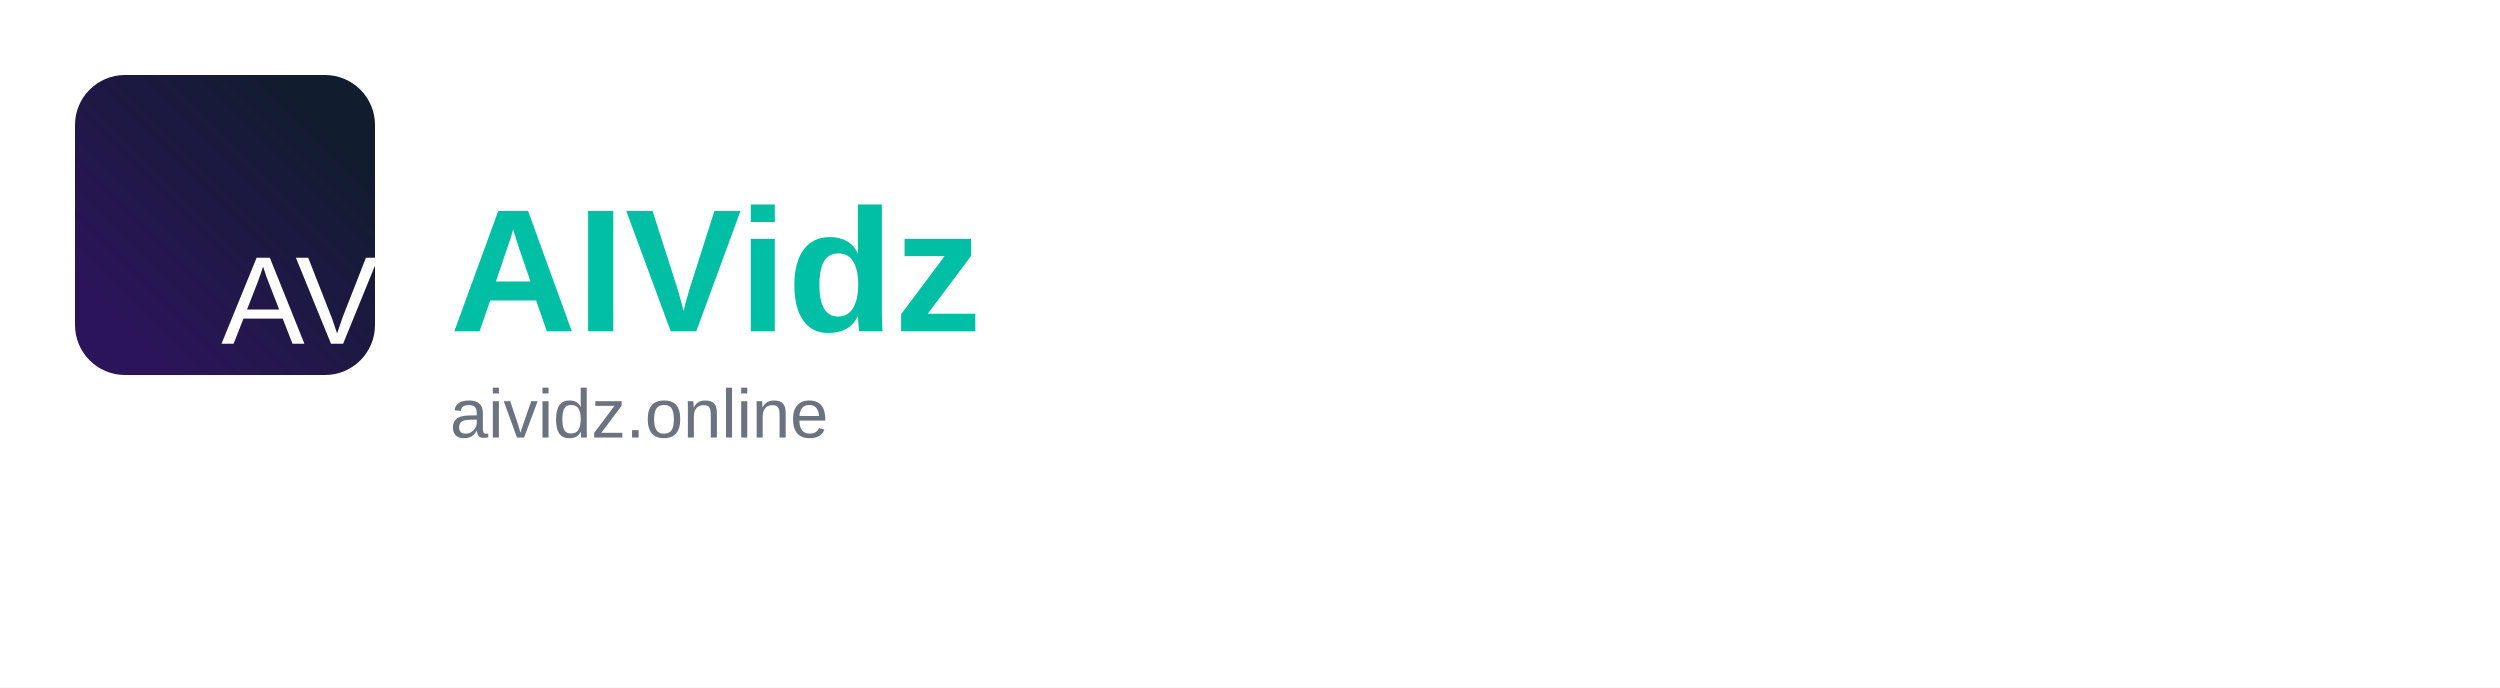
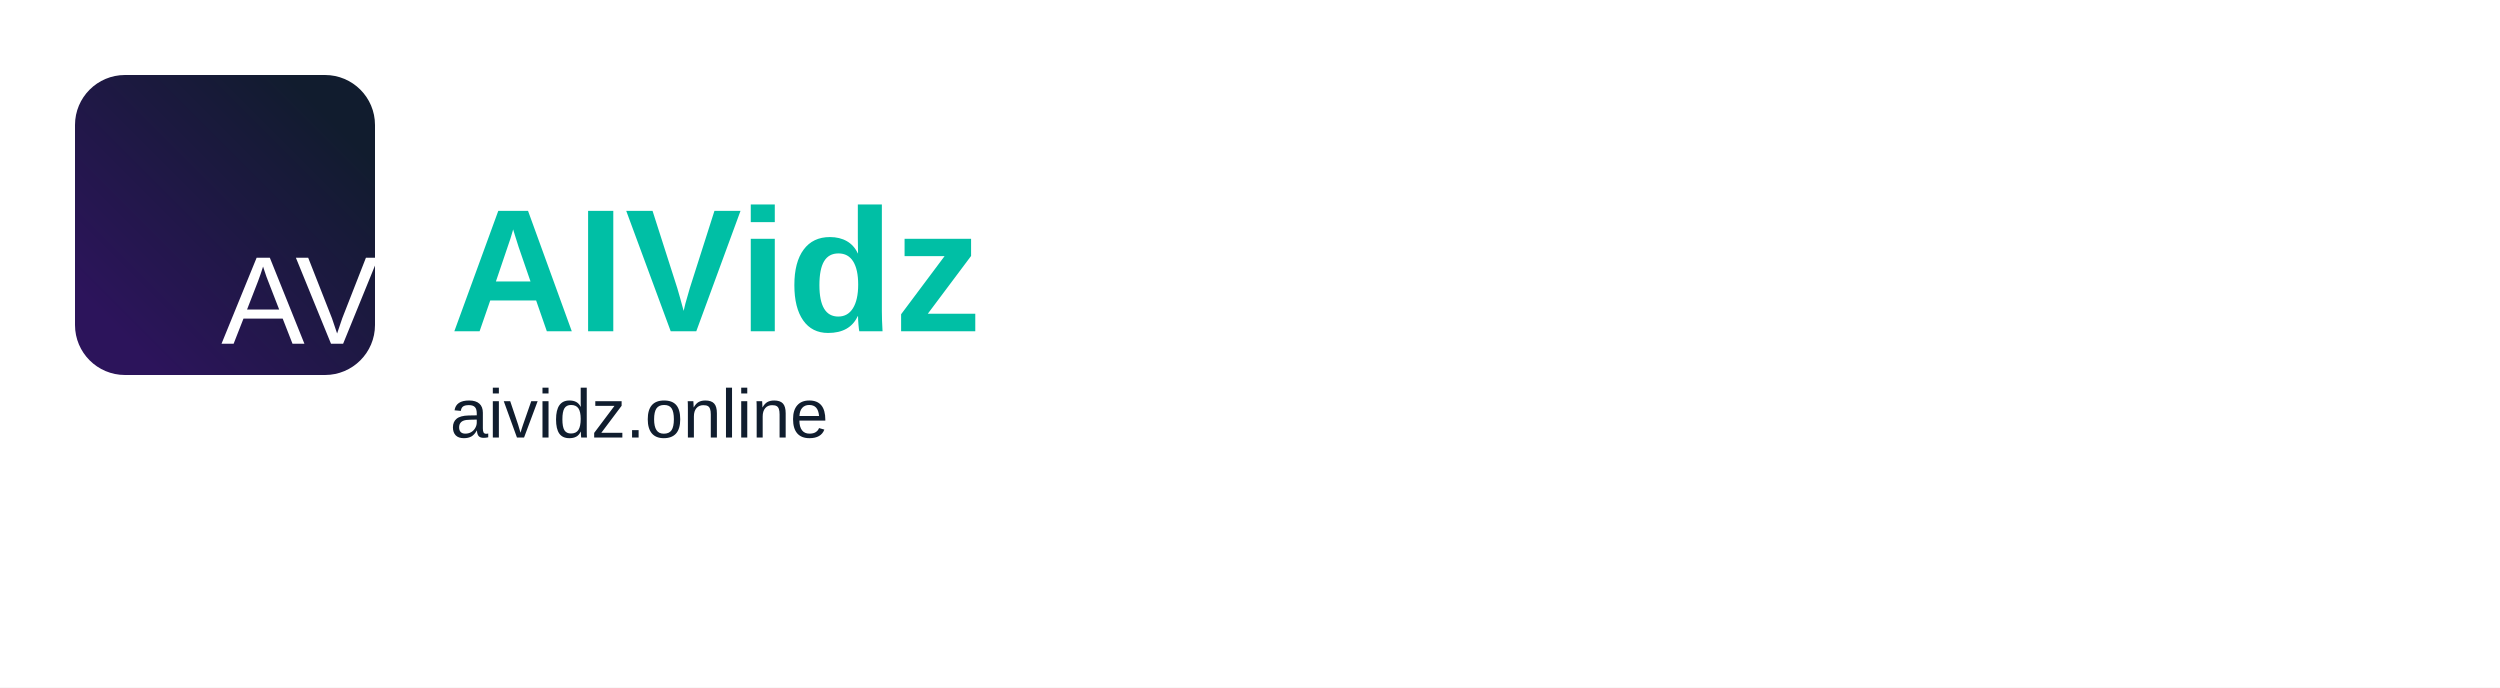
<svg xmlns="http://www.w3.org/2000/svg" width="800" height="220" viewBox="0 0 800 220">
  <rect width="100%" height="100%" fill="white" />
  <g transform="translate(24,24)">
    <defs>
      <linearGradient id="badgeGrad" x1="0.854" y1="0.146" x2="0.146" y2="0.854">
        <stop offset="0%" stop-color="#111C2E" />
        <stop offset="100%" stop-color="#2C145B" />
      </linearGradient>
    </defs>
    <rect rx="16" ry="16" width="96" height="96" fill="url(#badgeGrad)" />
    <text x="72" y="86" font-family="Arial, Helvetica, sans-serif" font-size="40" text-anchor="middle" fill="white">AV</text>
    <text x="120" y="82" font-family="Arial, Helvetica, sans-serif" font-size="56" font-weight="700" fill="#00BFA5">AIVidz</text>
-     <text x="120" y="116" font-family="Arial, Helvetica, sans-serif" font-size="22" fill="#6B7280">aividz.online</text>
+     <text x="120" y="116" font-family="Arial, Helvetica, sans-serif" font-size="22" fill="#101D2E">aividz.online</text>
  </g>
</svg>
